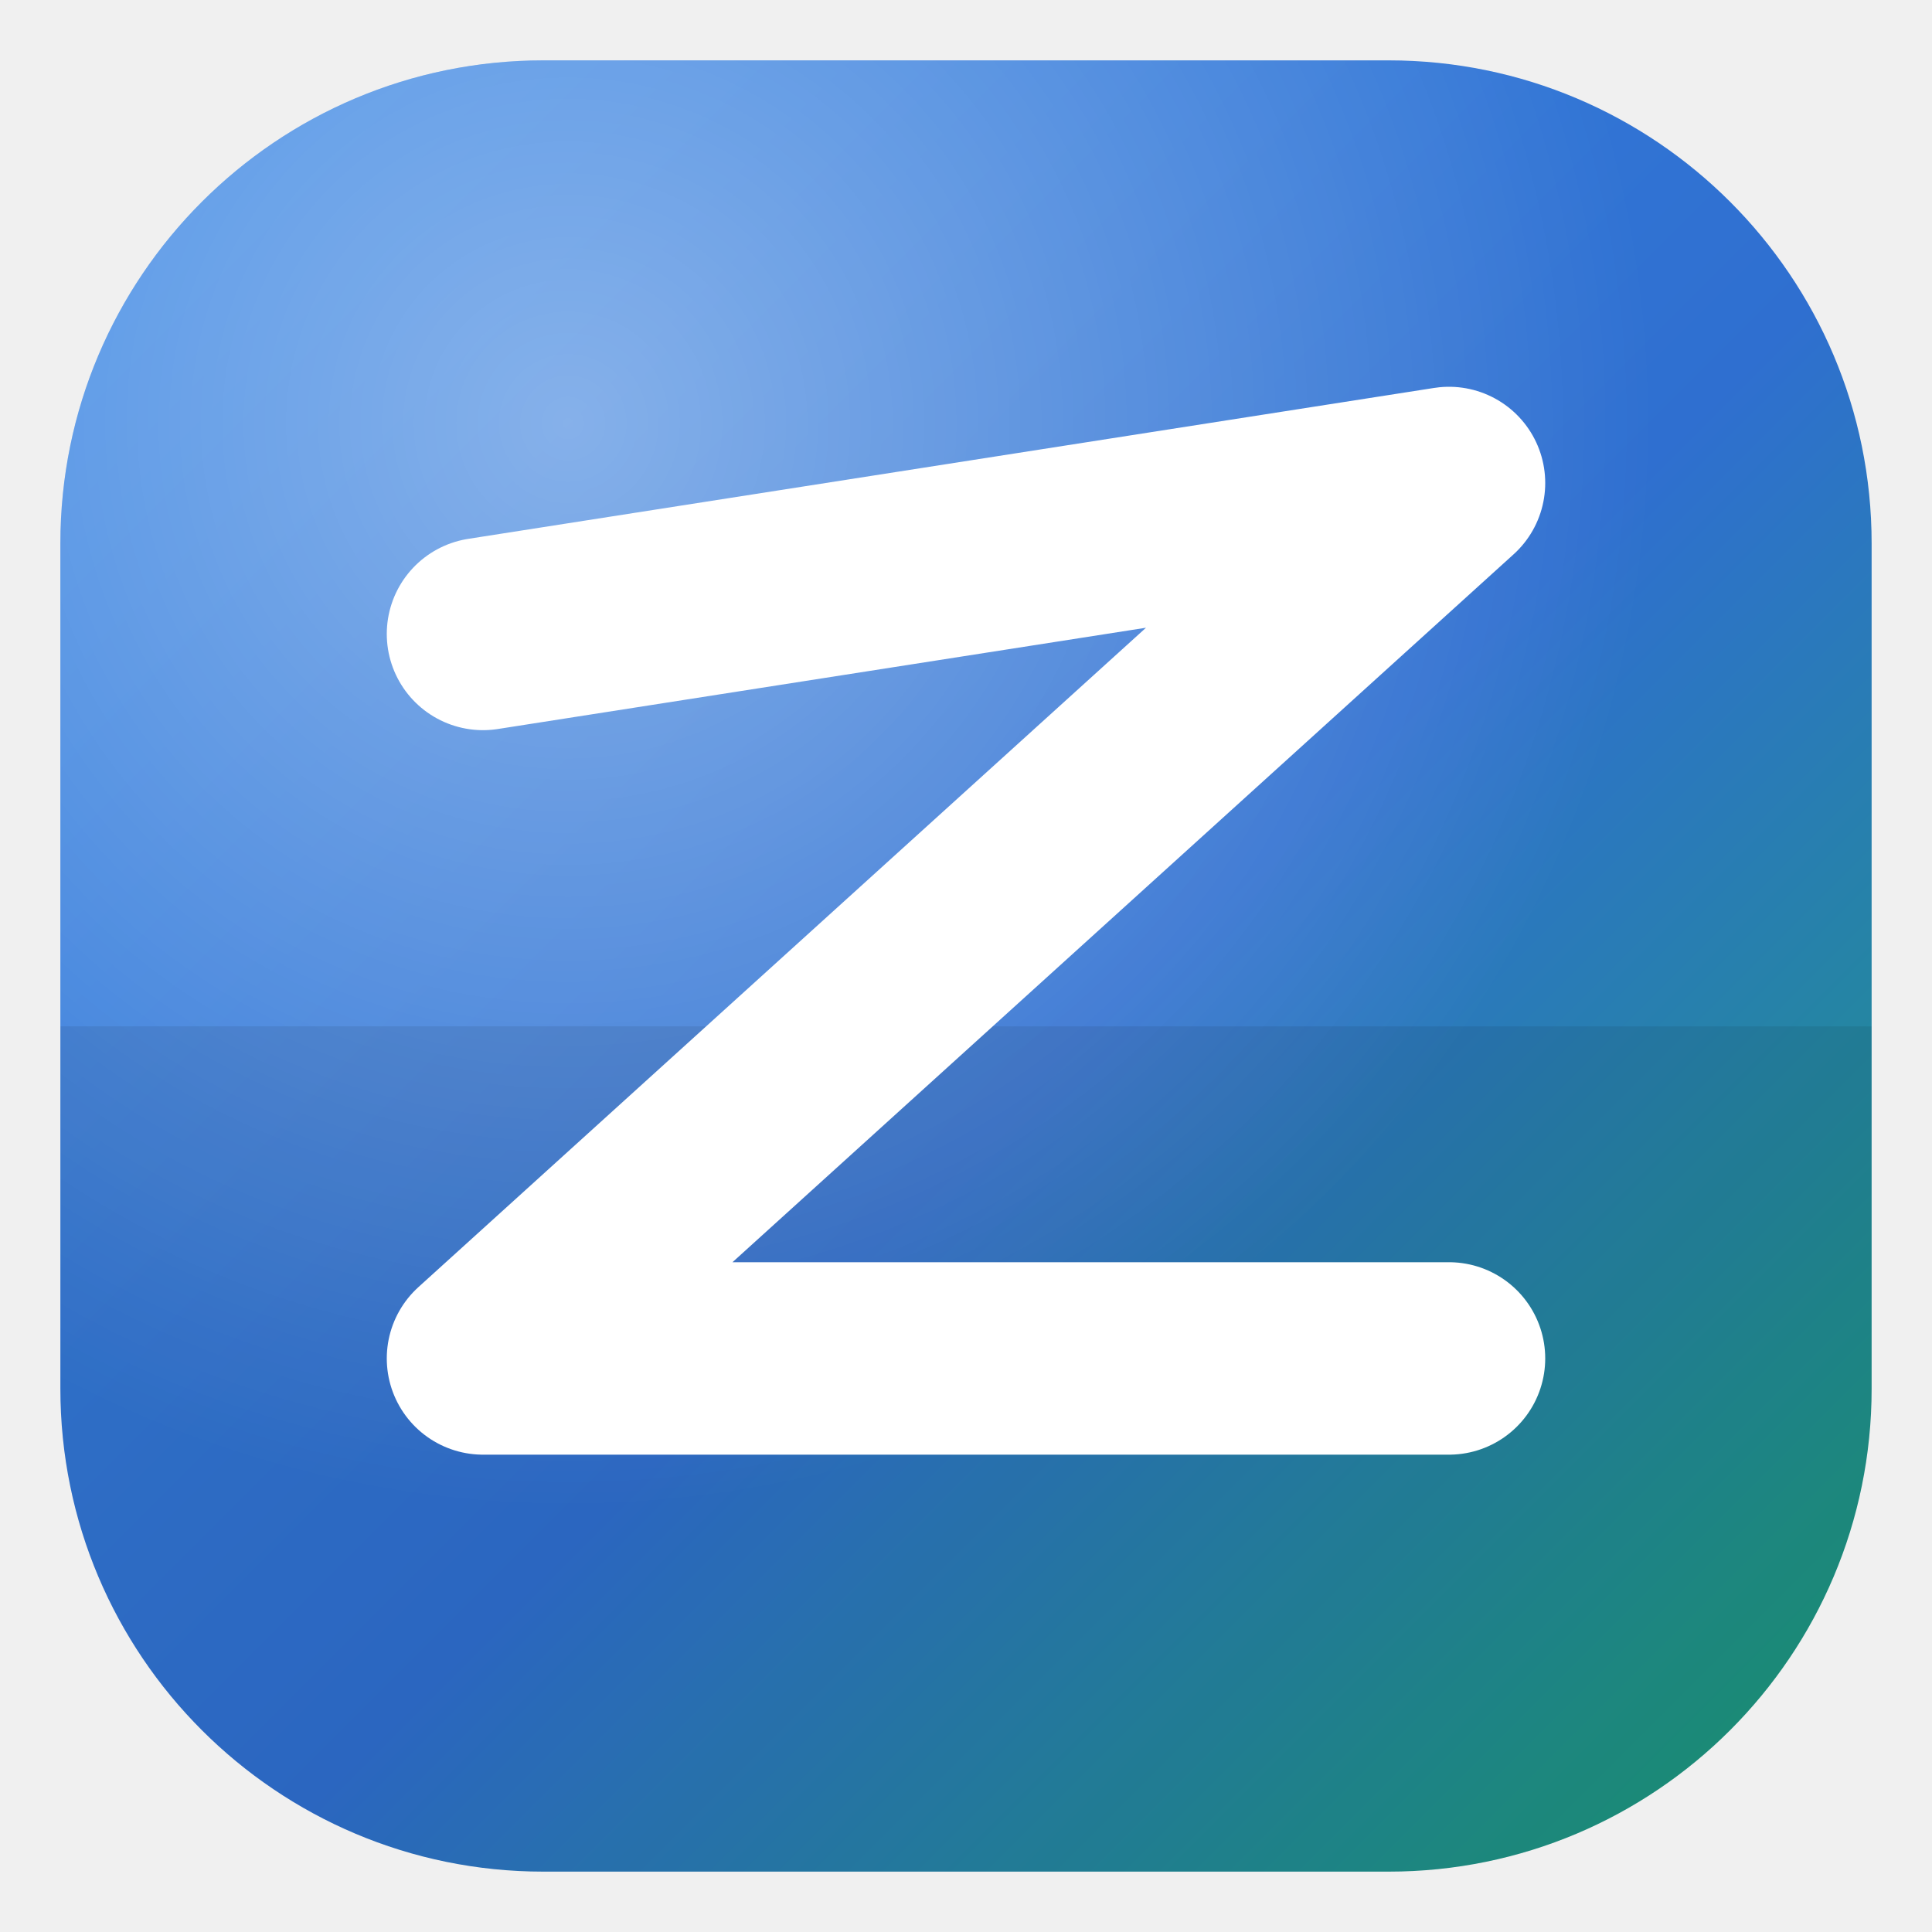
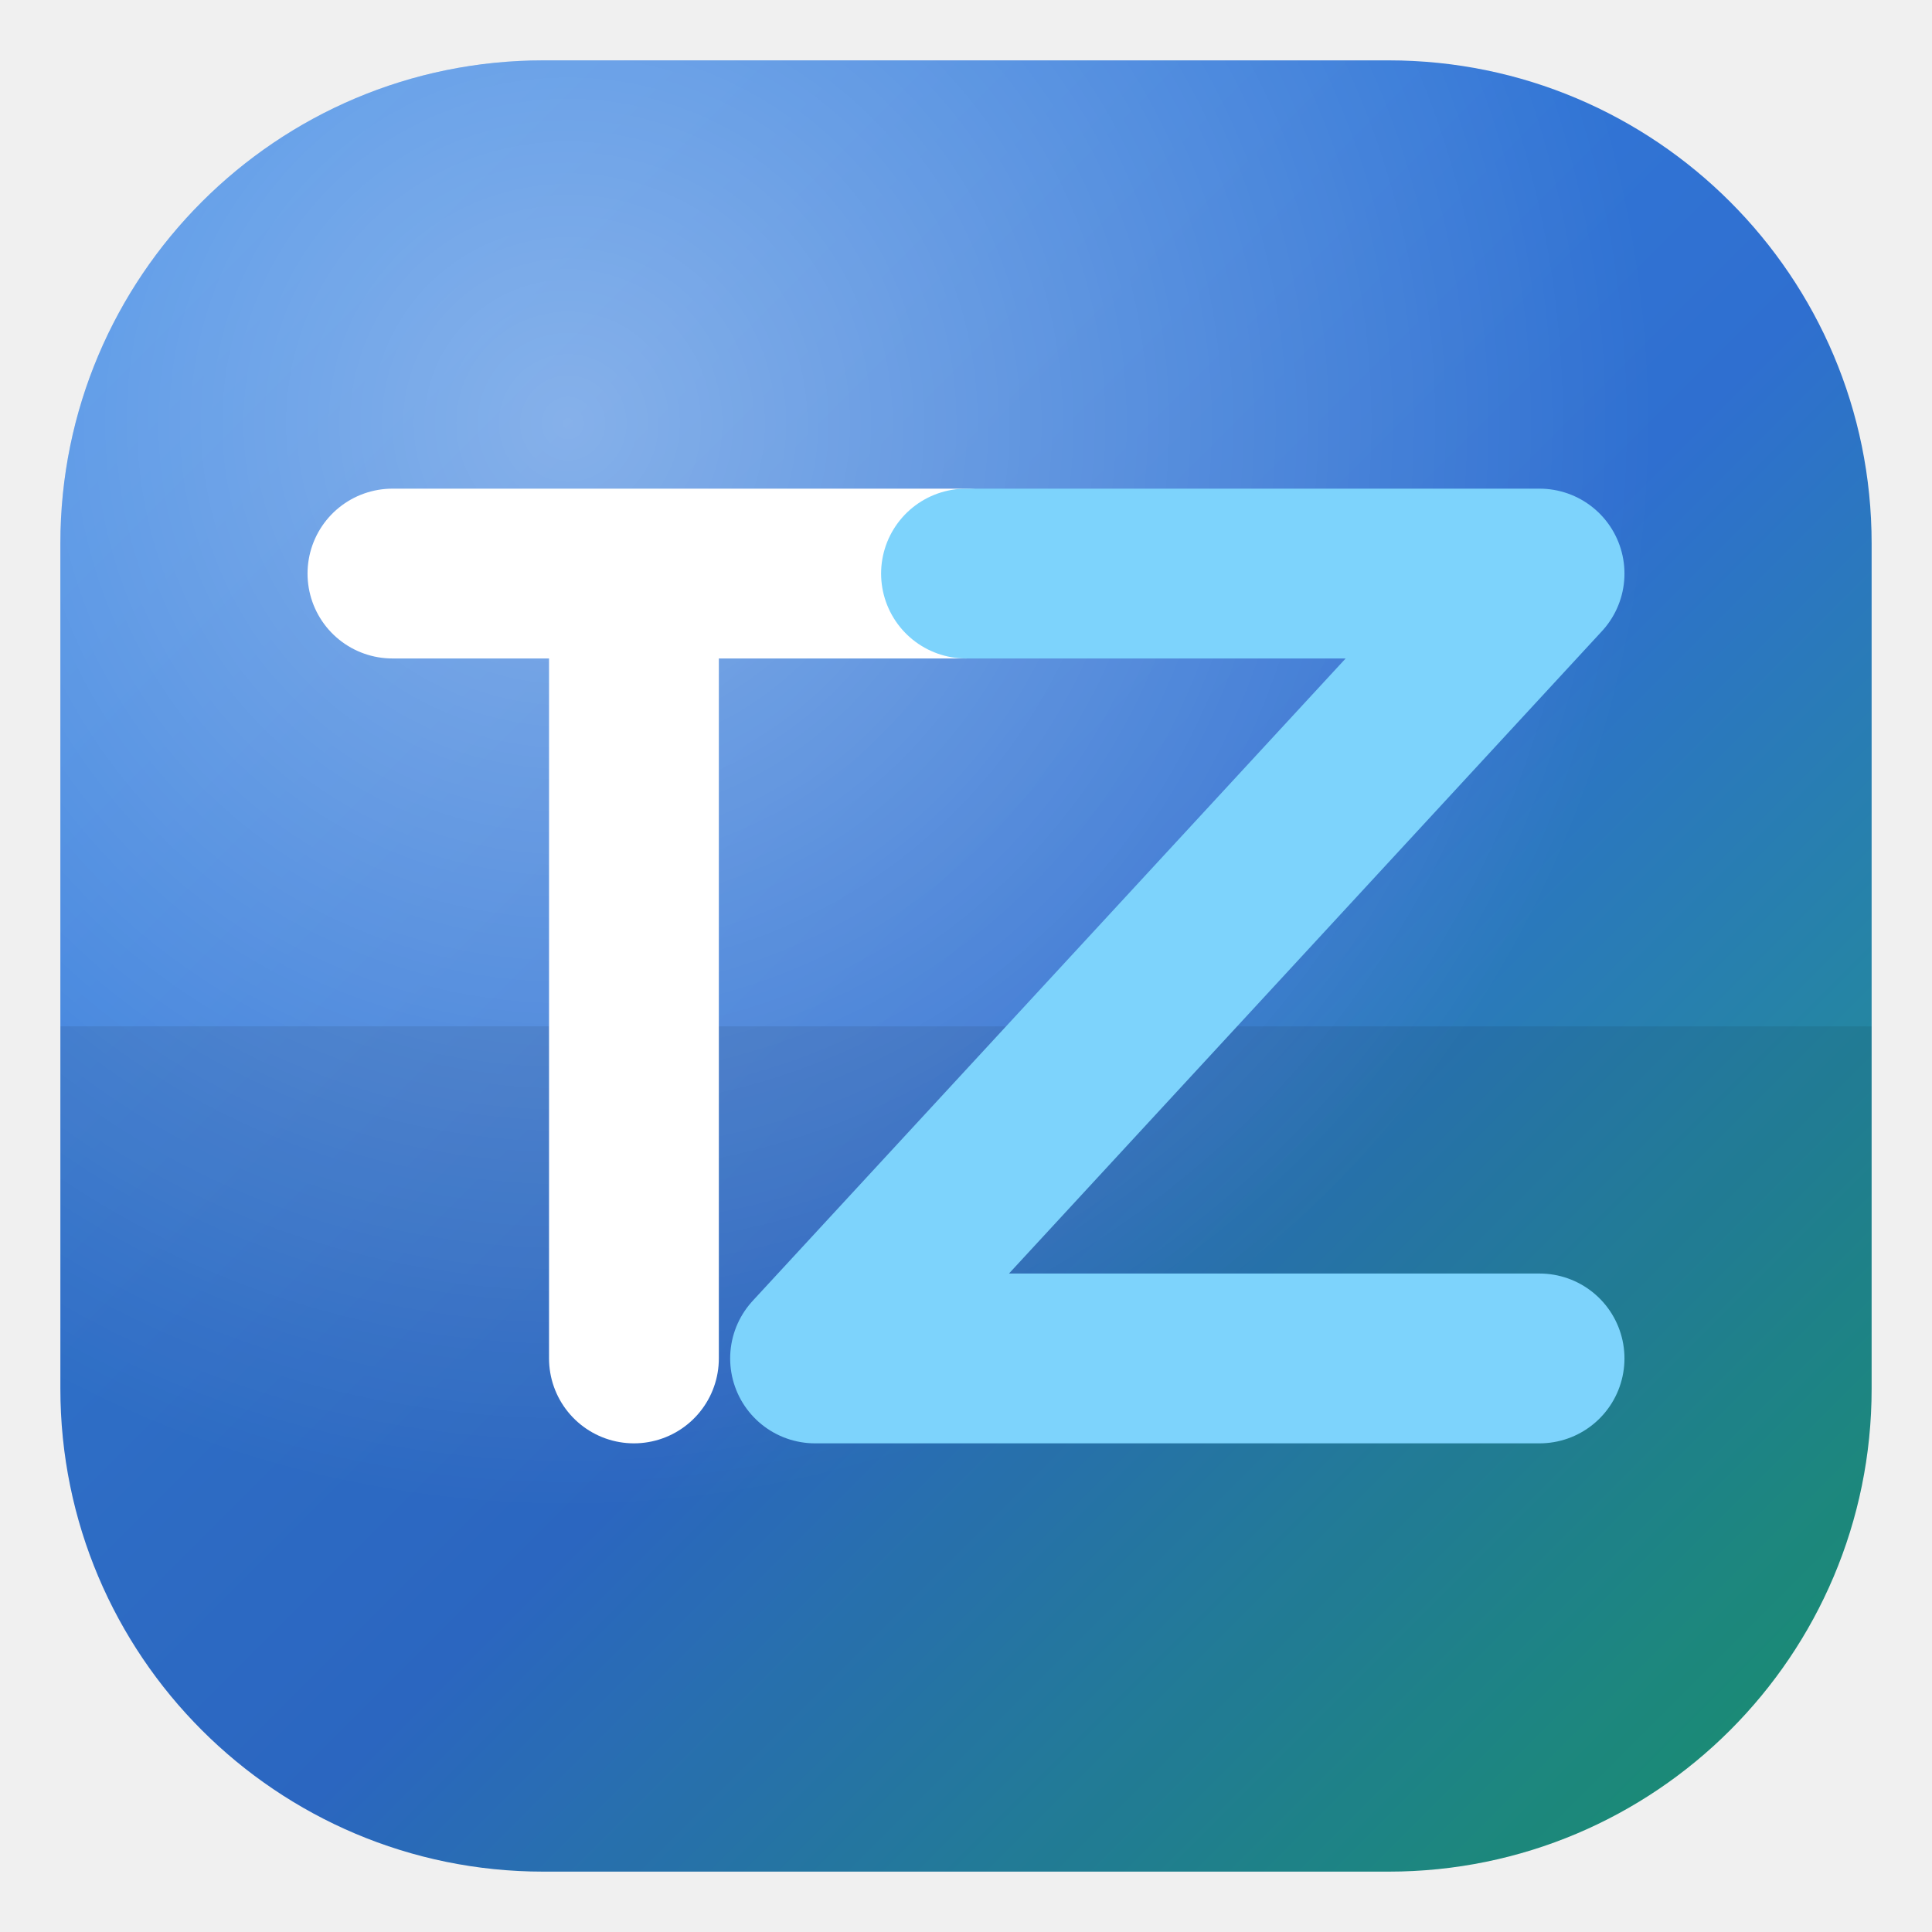
<svg xmlns="http://www.w3.org/2000/svg" viewBox="0 0 512 512">
  <defs>
    <linearGradient id="g" x1="0" y1="0" x2="1" y2="1">
      <stop offset="0" stop-color="#3987e5" />
      <stop offset="0.55" stop-color="#2f6fd0" />
      <stop offset="1" stop-color="#199e70" />
    </linearGradient>
    <radialGradient id="hl" cx="0.28" cy="0.2" r="0.6">
      <stop offset="0" stop-color="#fff" stop-opacity="0.4" />
      <stop offset="1" stop-color="#fff" stop-opacity="0" />
    </radialGradient>
    <clipPath id="clip">
      <rect x="16" y="16" width="480" height="480" rx="128" />
    </clipPath>
  </defs>
  <g clip-path="url(#clip)">
    <rect x="16" y="16" width="480" height="480" fill="url(#g)" />
    <rect x="16" y="16" width="480" height="480" fill="url(#hl)" />
    <rect x="16" y="272" width="480" height="224" fill="#000" opacity="0.08" />
  </g>
-   <path d="M128 168L384 128L128 360h256" stroke="#fff" stroke-width="51" stroke-linecap="round" stroke-linejoin="round" fill="none" />
+   <path d="M104 152H256M168 152V360" stroke="#fff" stroke-width="45" stroke-linecap="round" stroke-linejoin="round" fill="none" />
+   <path d="M256 152H408L216 360H408" stroke="#7dd3fc" stroke-width="45" stroke-linecap="round" stroke-linejoin="round" fill="none" />
</svg>
